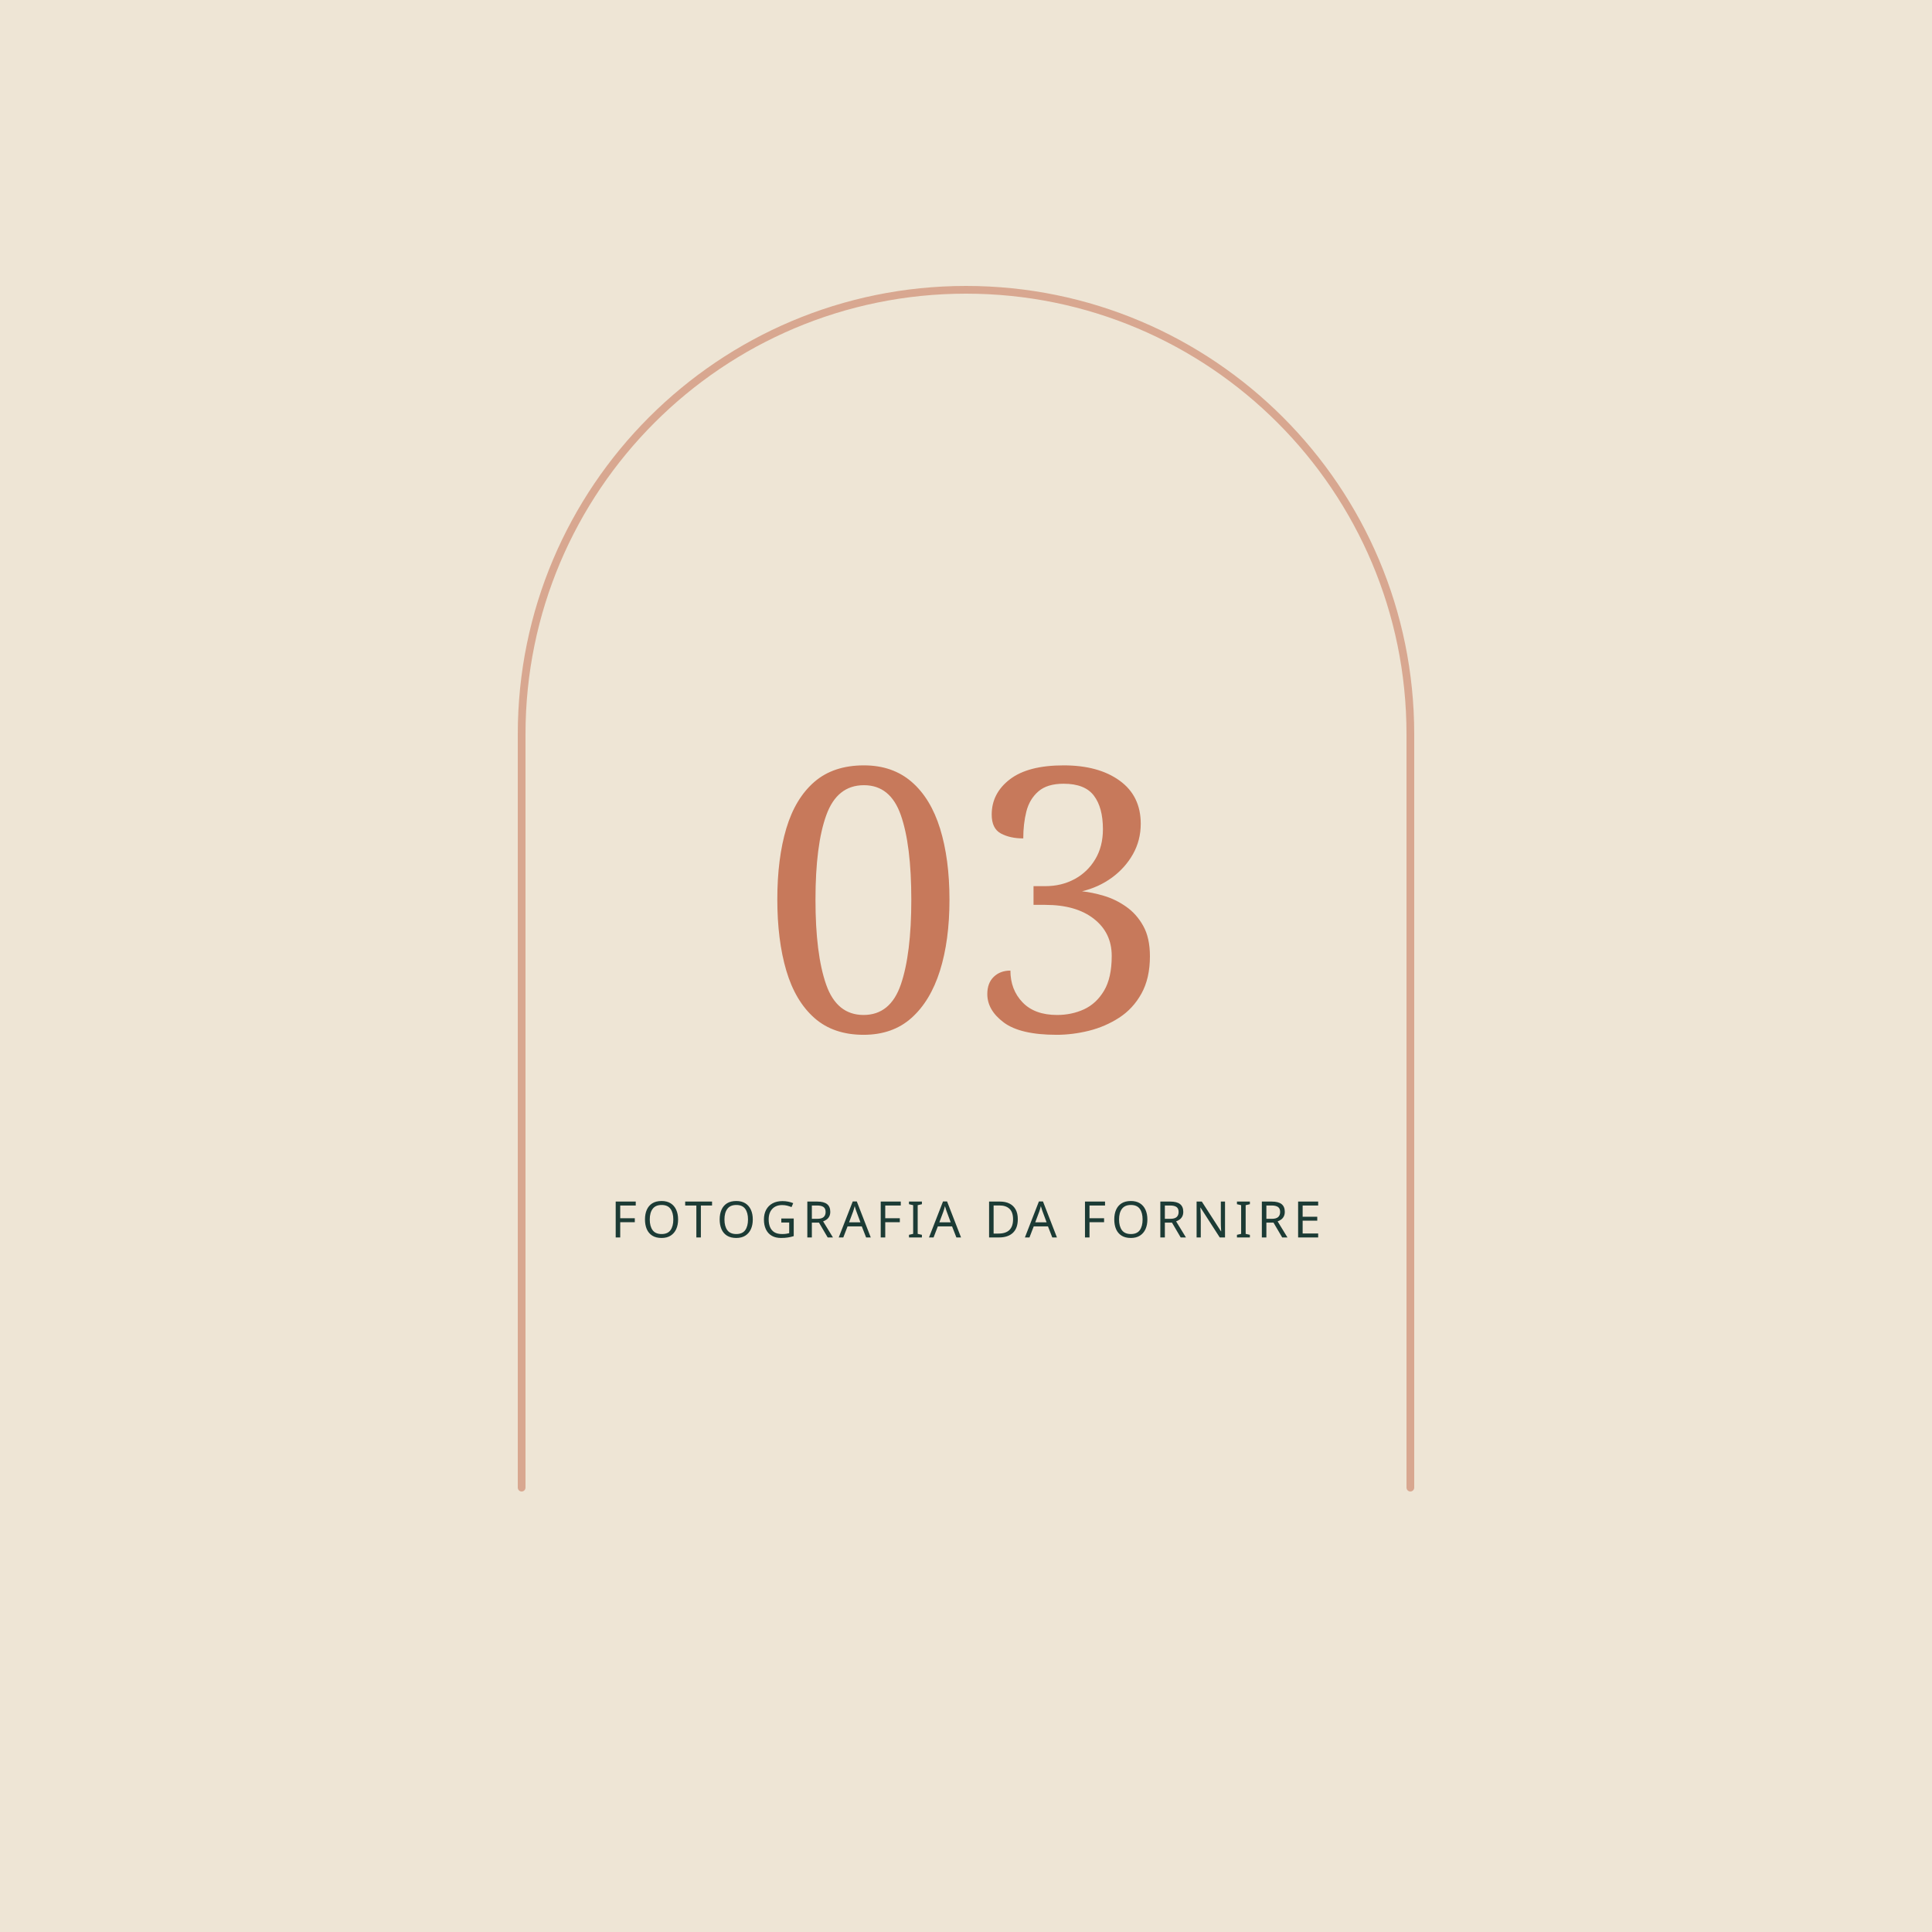
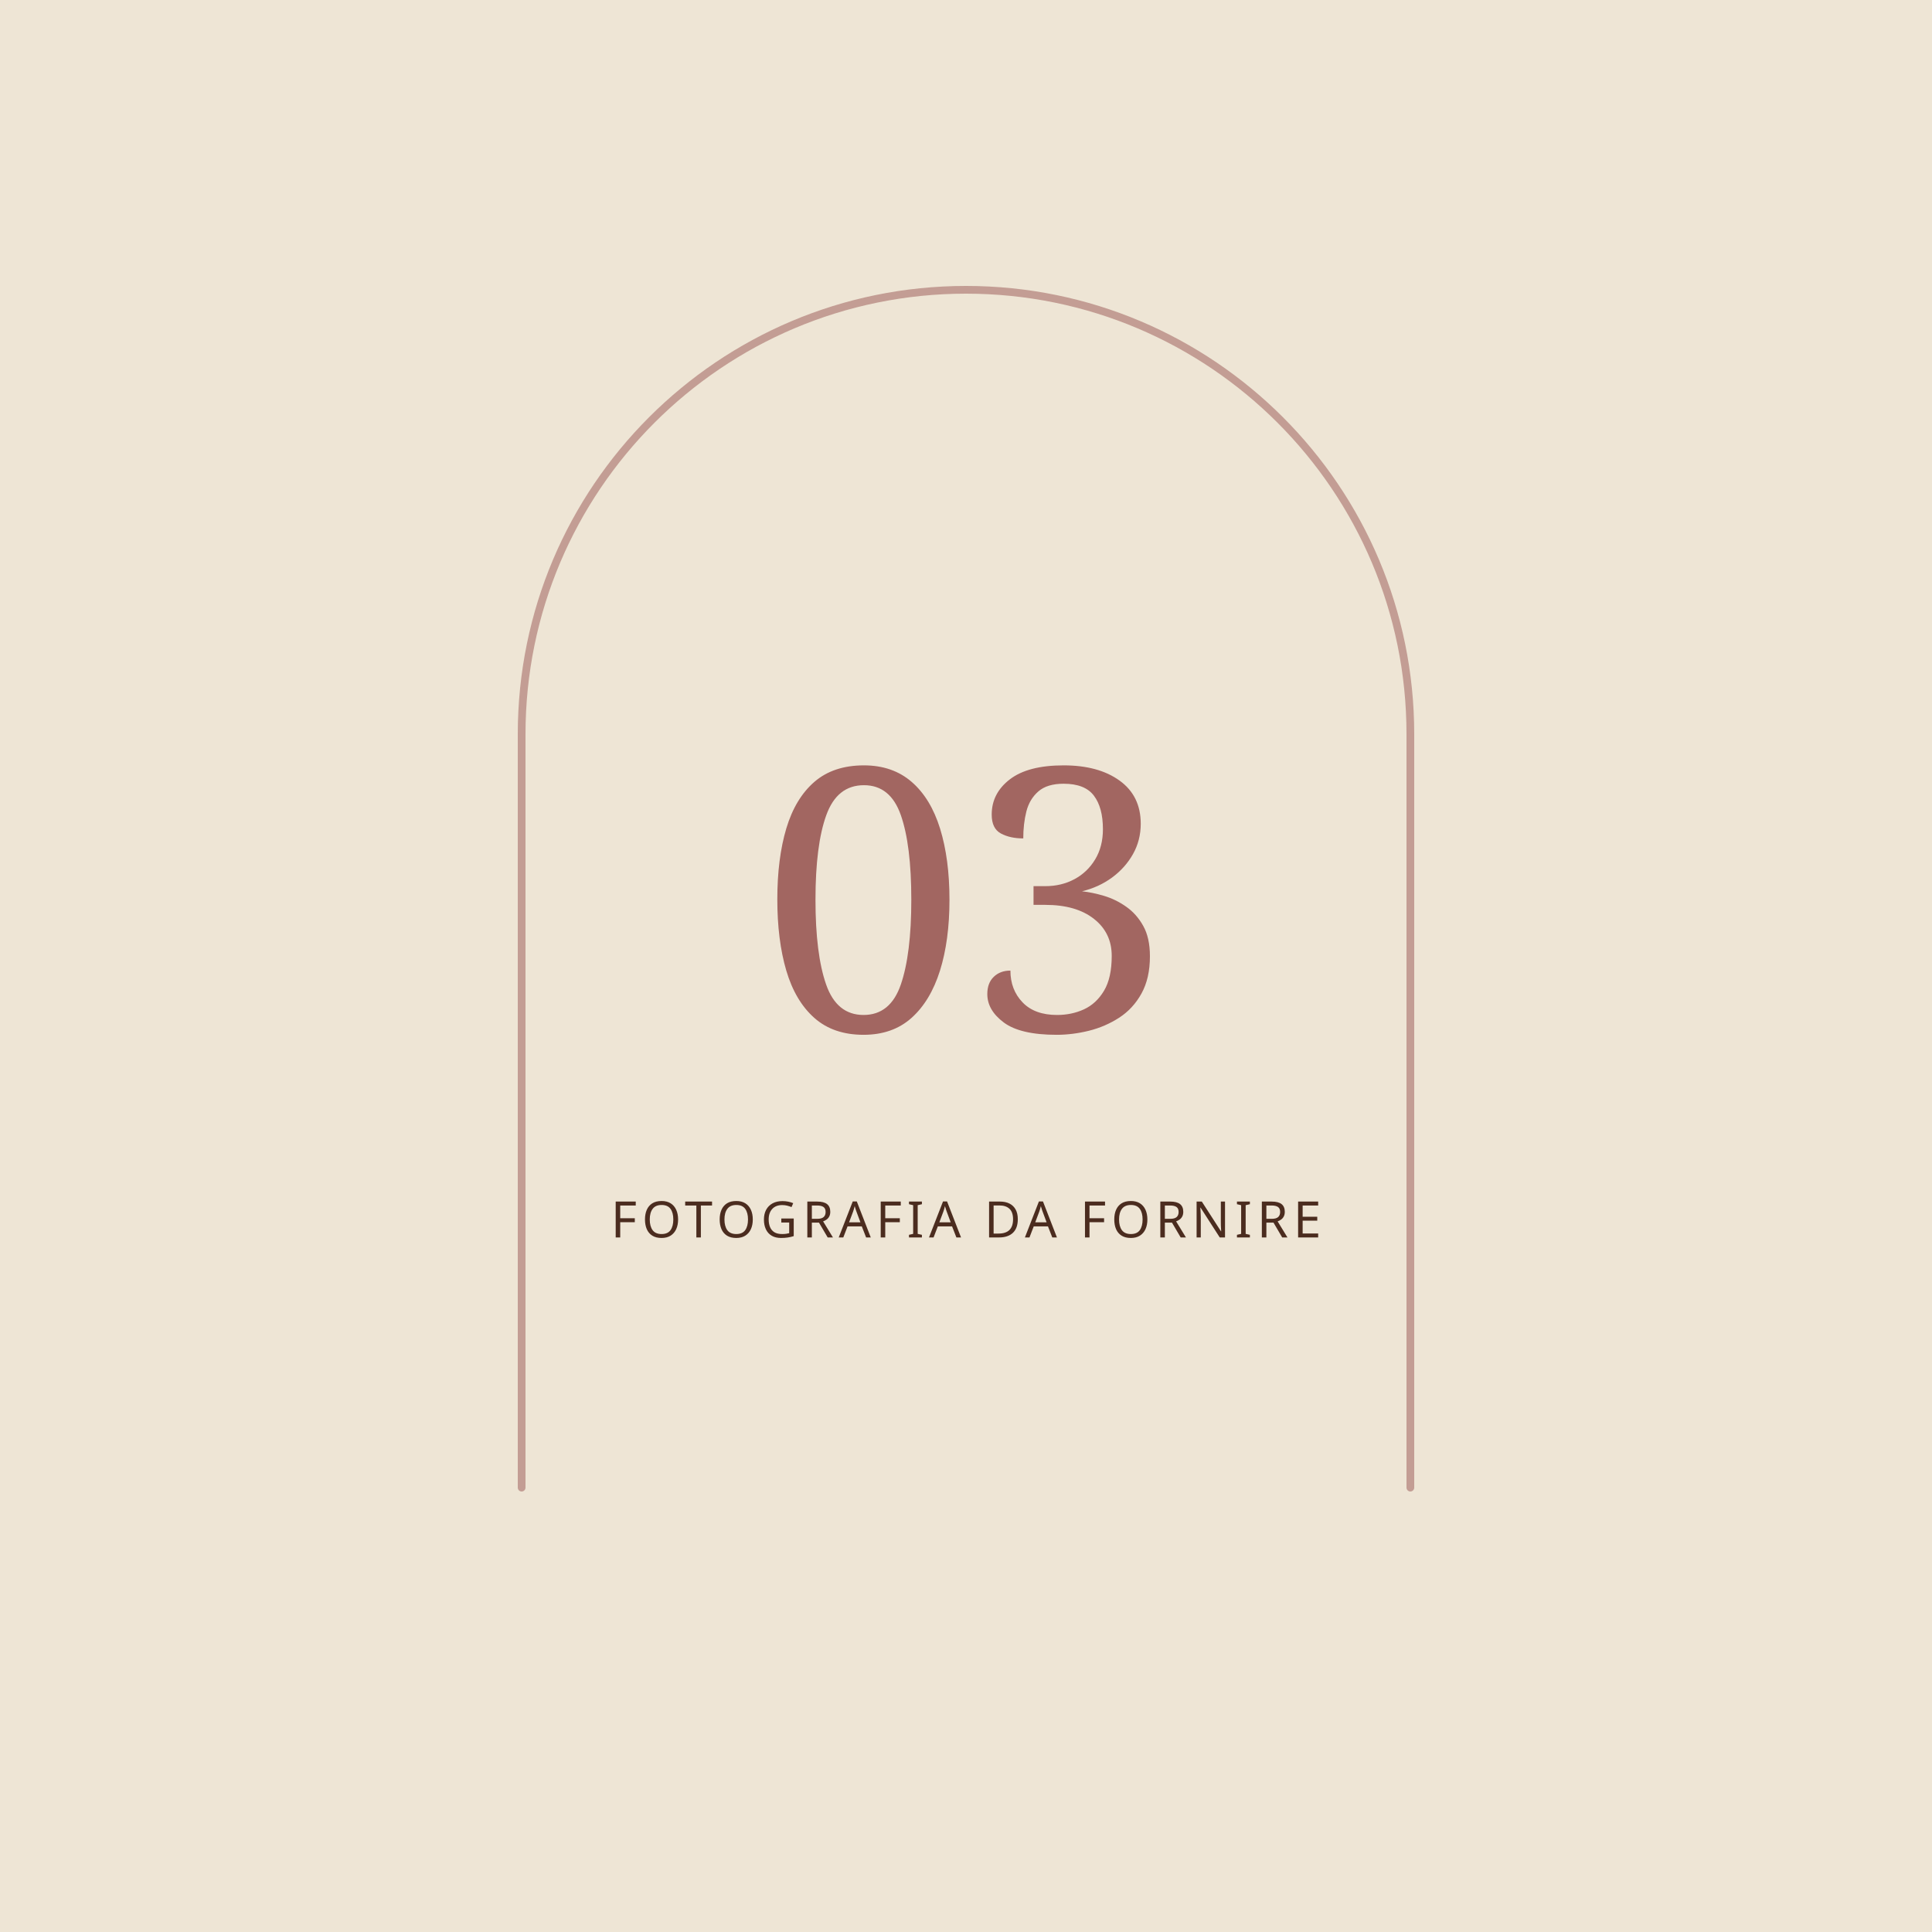
<svg xmlns="http://www.w3.org/2000/svg" viewBox="0 0 700 700" width="700" height="700" role="img">
  <rect width="700" height="700" fill="#eee5d5" />
-   <path d="M 189.0 539.0 L 189.0 266.0 A 161.0 161.0 0 0 1 511.0 266.0 L 511.0 539.0" fill="none" stroke="#b64c28" stroke-width="2.8" stroke-linecap="round" opacity="0.4" />
-   <text x="350" y="322" fill="#b64c28" opacity="0.7" font-family="'Cormorant Garamond', Georgia, serif" font-size="133" text-anchor="middle" dominant-baseline="central">03</text>
-   <text x="350" y="448.35" fill="#1c3b35" font-family="Sora, 'Segoe UI', system-ui, sans-serif" font-size="18.2" font-weight="500" letter-spacing="1.82" text-anchor="middle">FOTOGRAFIA DA FORNIRE</text>
+   <path d="M 189.0 539.0 L 189.0 266.0 A 161.0 161.0 0 0 1 511.0 266.0 L 511.0 539.0" fill="none" stroke="#813131" stroke-width="2.8" stroke-linecap="round" opacity="0.4" />
+   <text x="350" y="322" fill="#813131" opacity="0.7" font-family="Prata, 'Playfair Display', Georgia, serif" font-size="133" text-anchor="middle" dominant-baseline="central">03</text>
+   <text x="350" y="448.35" fill="#4b2c1f" font-family="Sora, 'Segoe UI', system-ui, sans-serif" font-size="18.2" font-weight="500" letter-spacing="1.82" text-anchor="middle">FOTOGRAFIA DA FORNIRE</text>
</svg>
